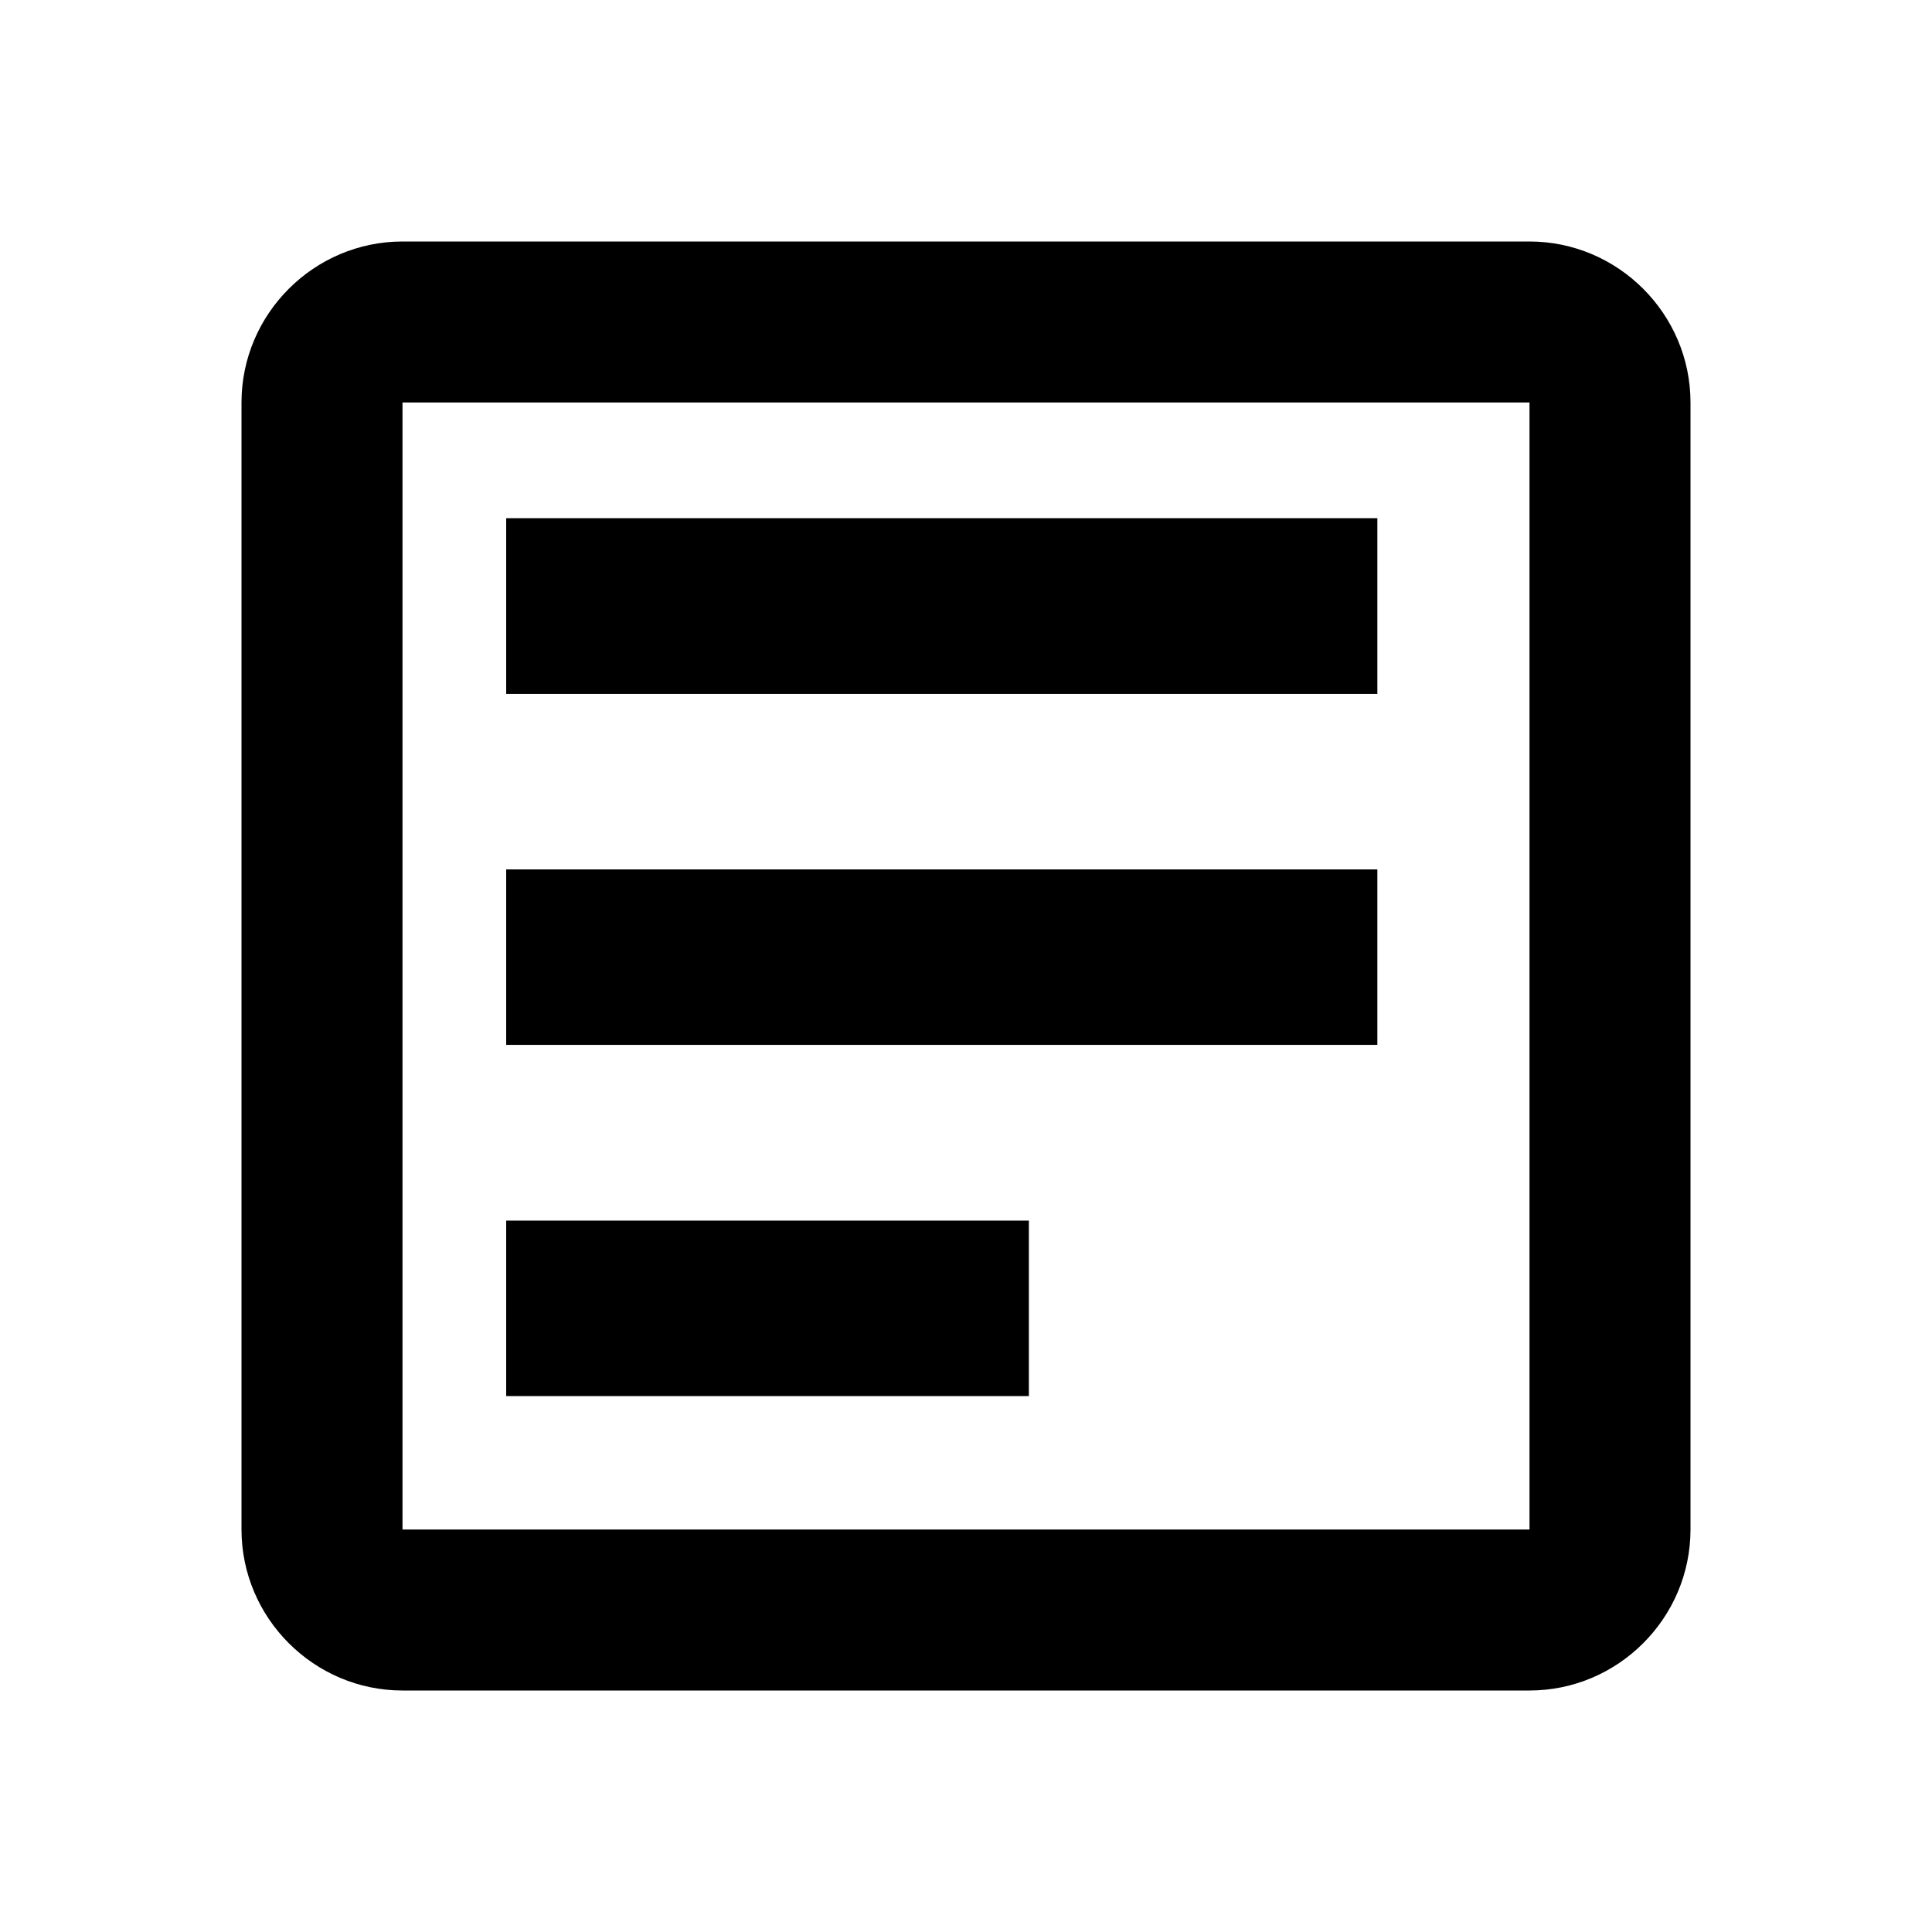
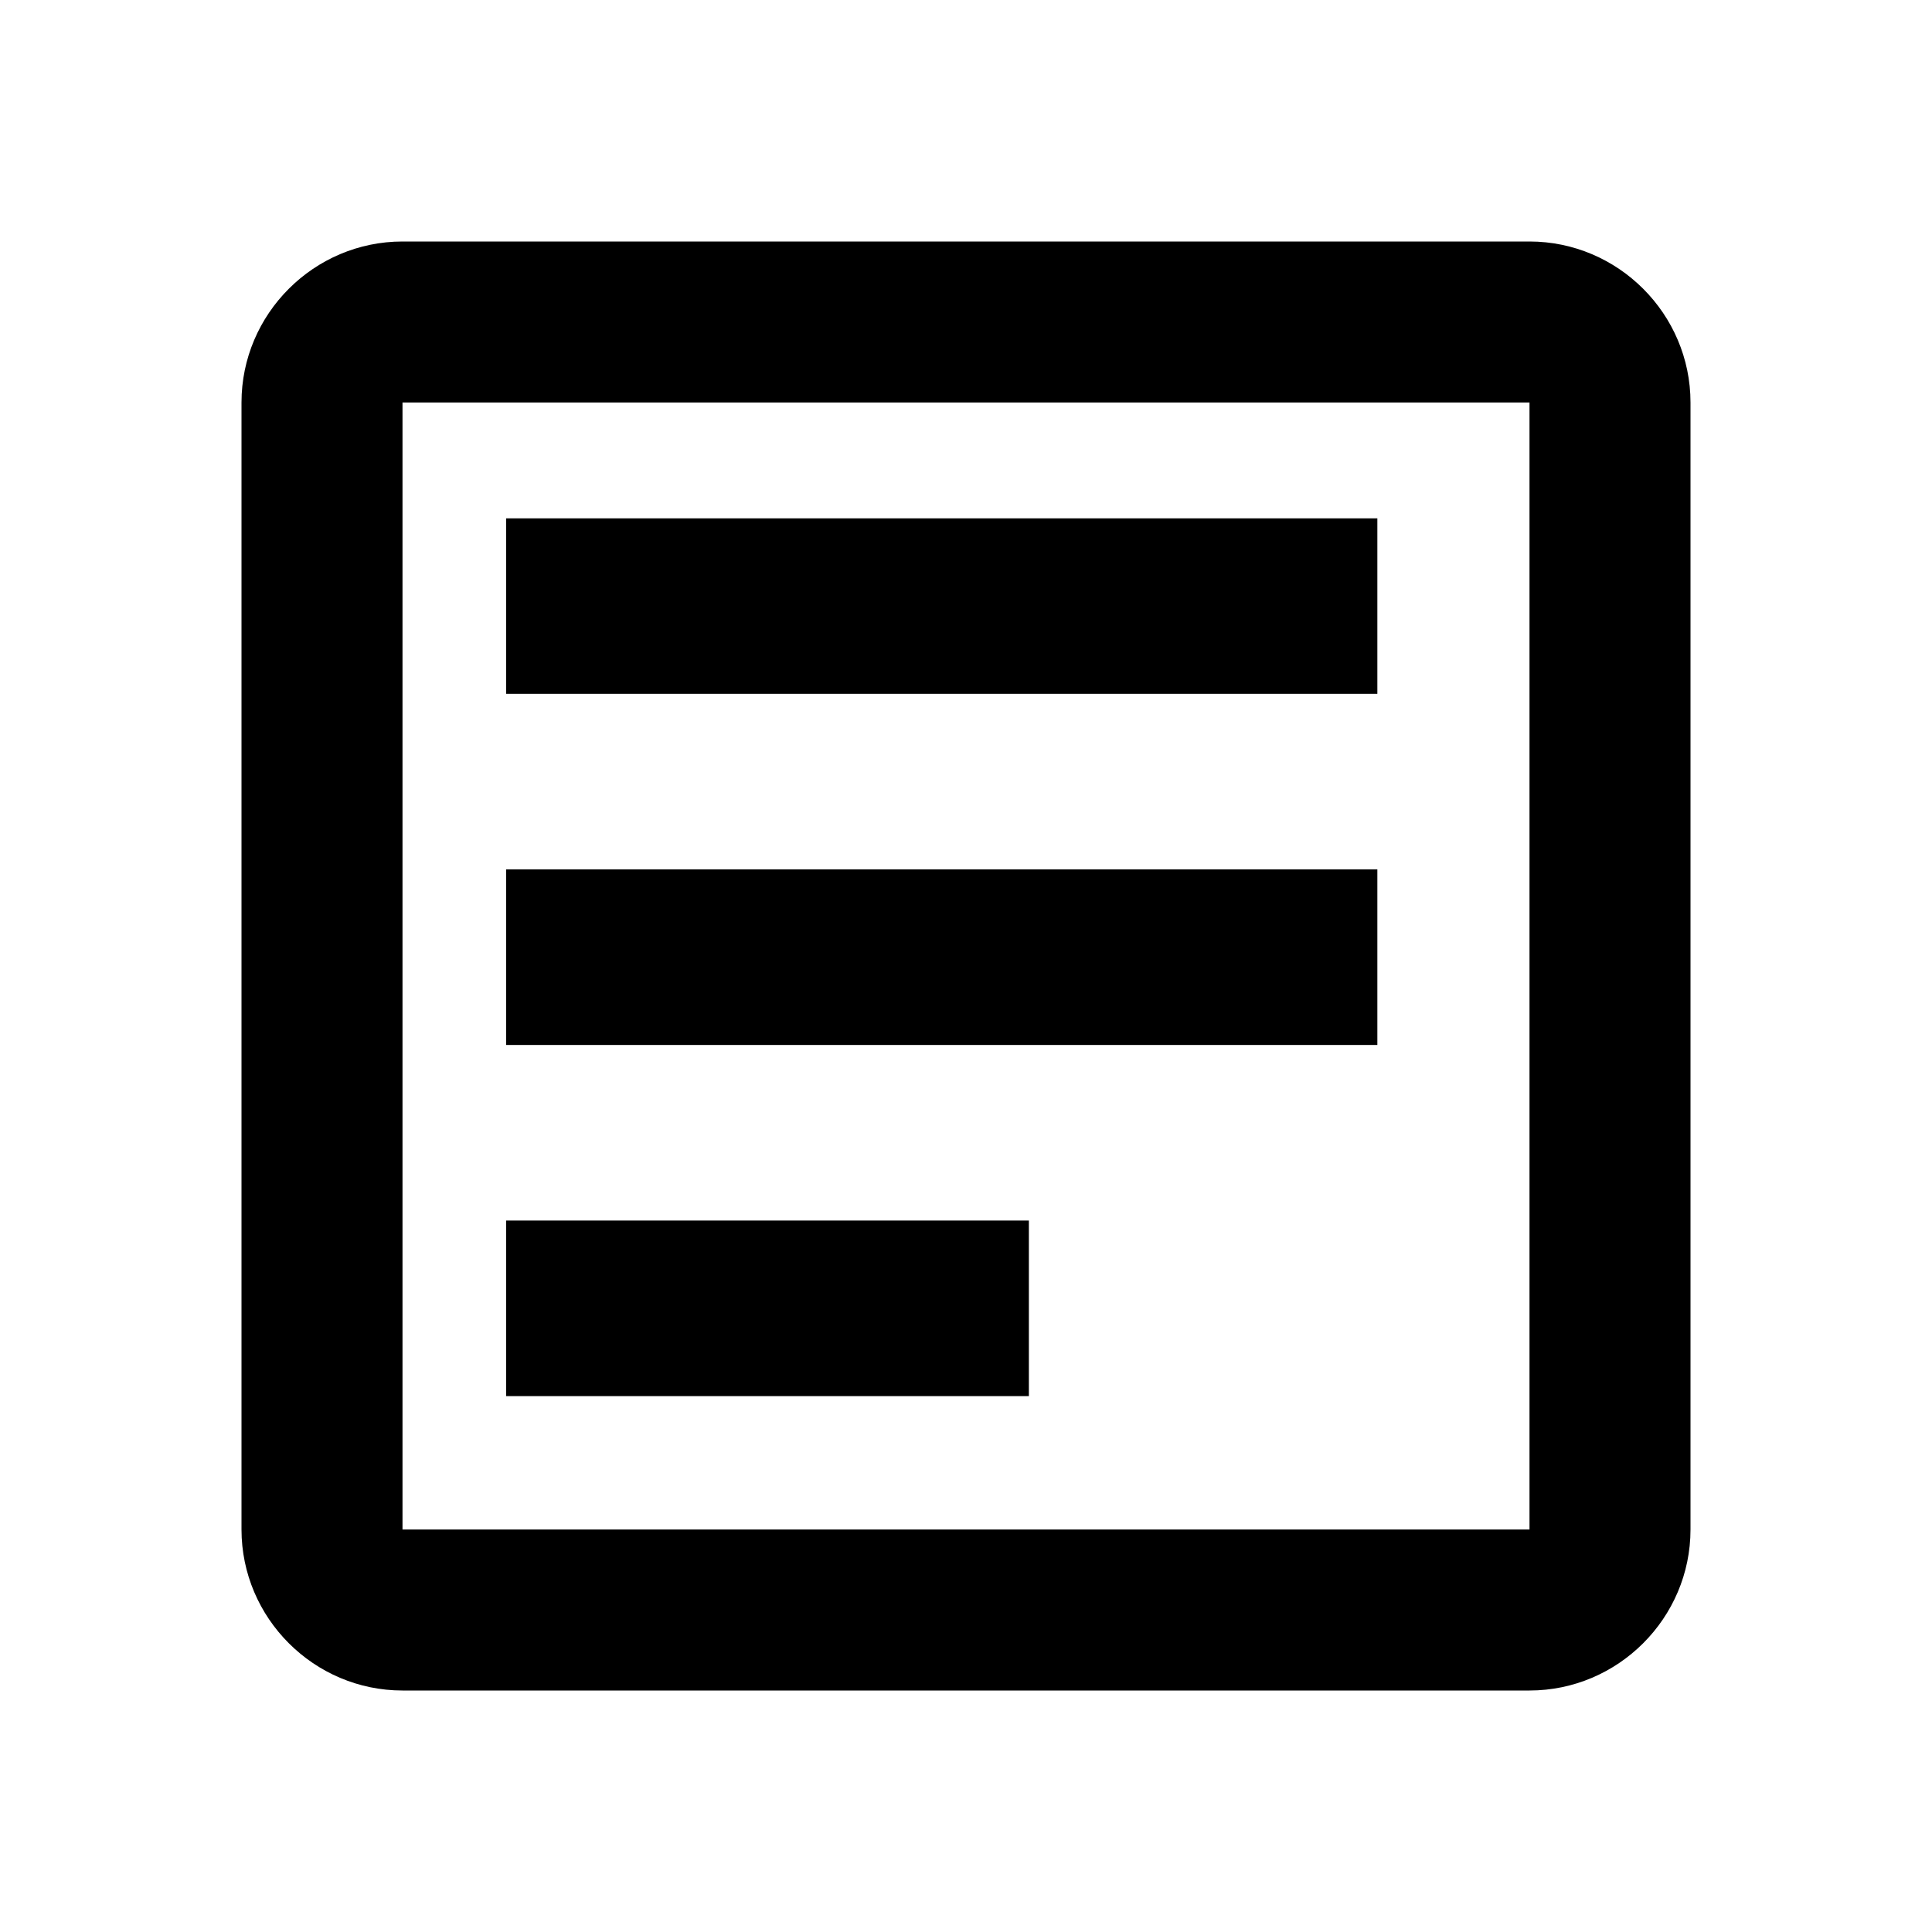
- <svg width="24" height="24" viewBox="0 0 24 24">
+ <svg xmlns="http://www.w3.org/2000/svg" width="24" height="24">
  <g fill-rule="evenodd">
-     <path d="M5 19h14V5H5v14zM19 3H5c-1.1 0-2 .9-2 2v14c0 1.1.9 2 2 2h14c1.1 0 2-.9 2-2V5c0-1.1-.9-2-2-2z" />
-     <path d="M6.287 8.62H17.11V6.437H6.288v2.18zm0 4.36H17.11V10.8H6.288v2.18zm0 4.363h6.494v-2.18H6.288v2.18z" />
+     <path d="M5 19h14V5H5v14ZM19 3H5c-1.1 0-2 .9-2 2v14c0 1.1.9 2 2 2h14c1.1 0 2-.9 2-2V5c0-1.1-.9-2-2-2Z" />
+     <path d="M6.287 8.619H17.11v-2.18H6.287v2.18Zm0 4.362H17.11V10.8H6.287v2.18Zm0 4.362h6.494v-2.181H6.287v2.18Z" />
  </g>
</svg>
